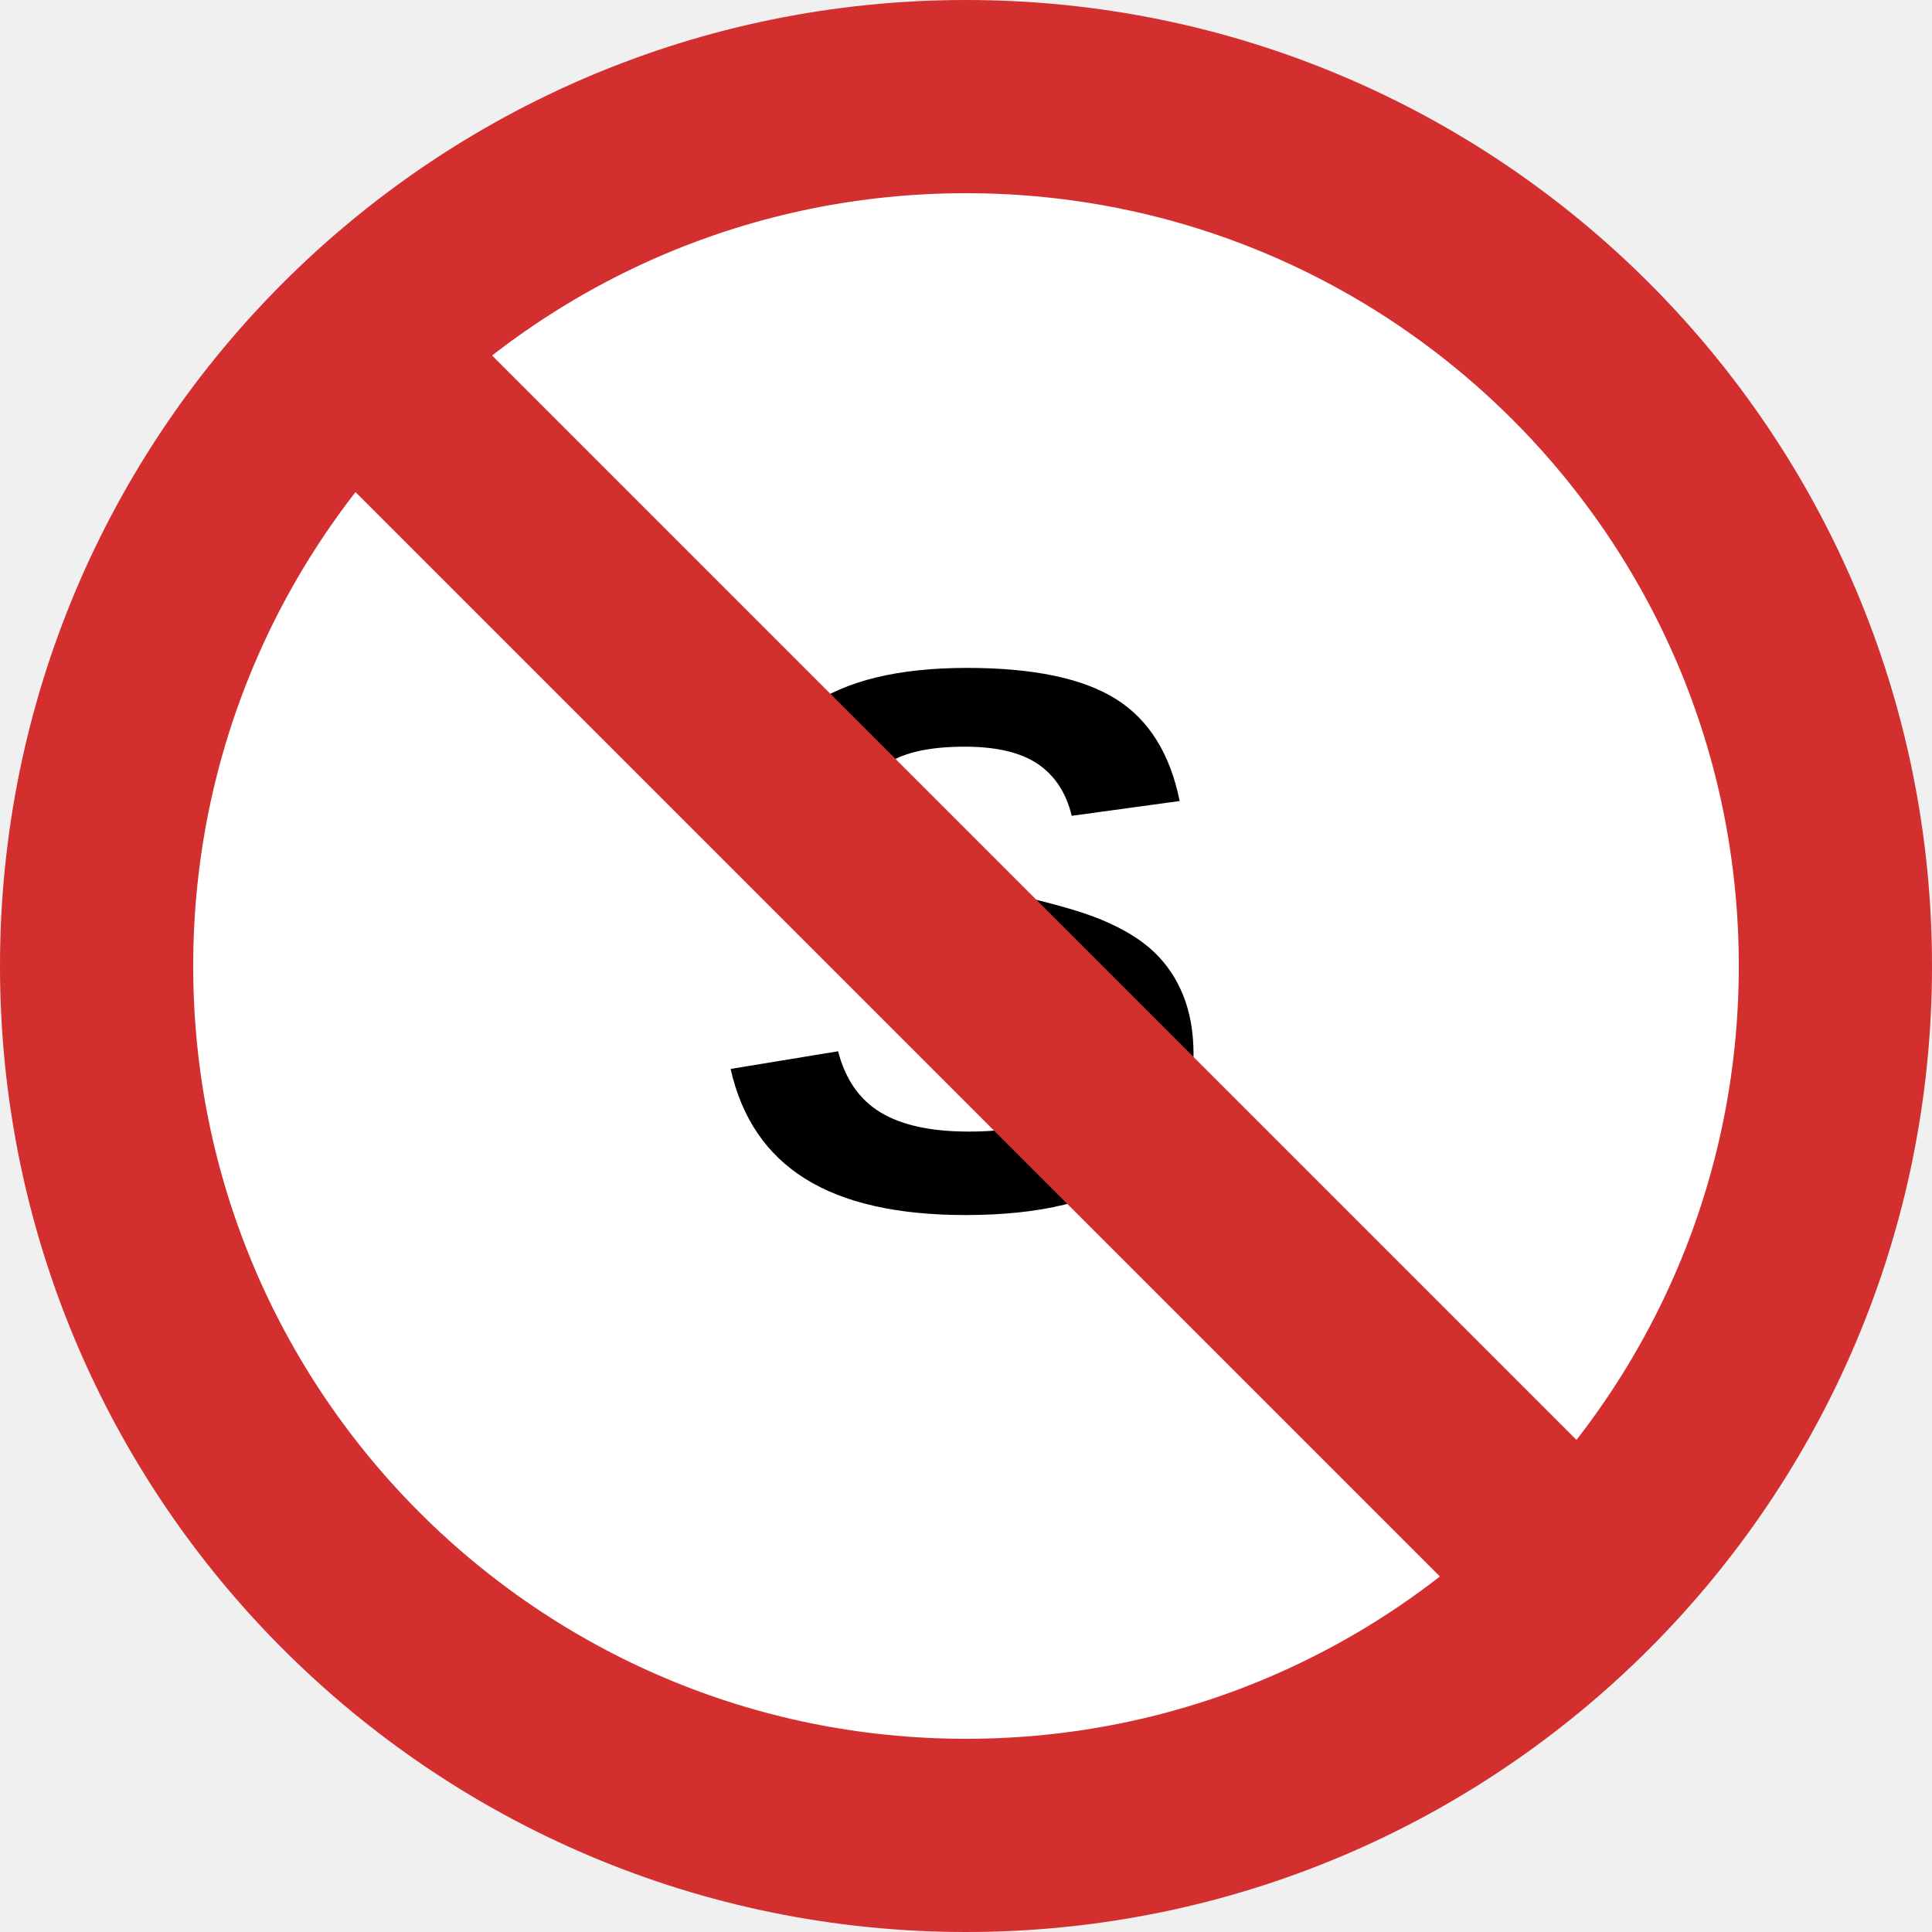
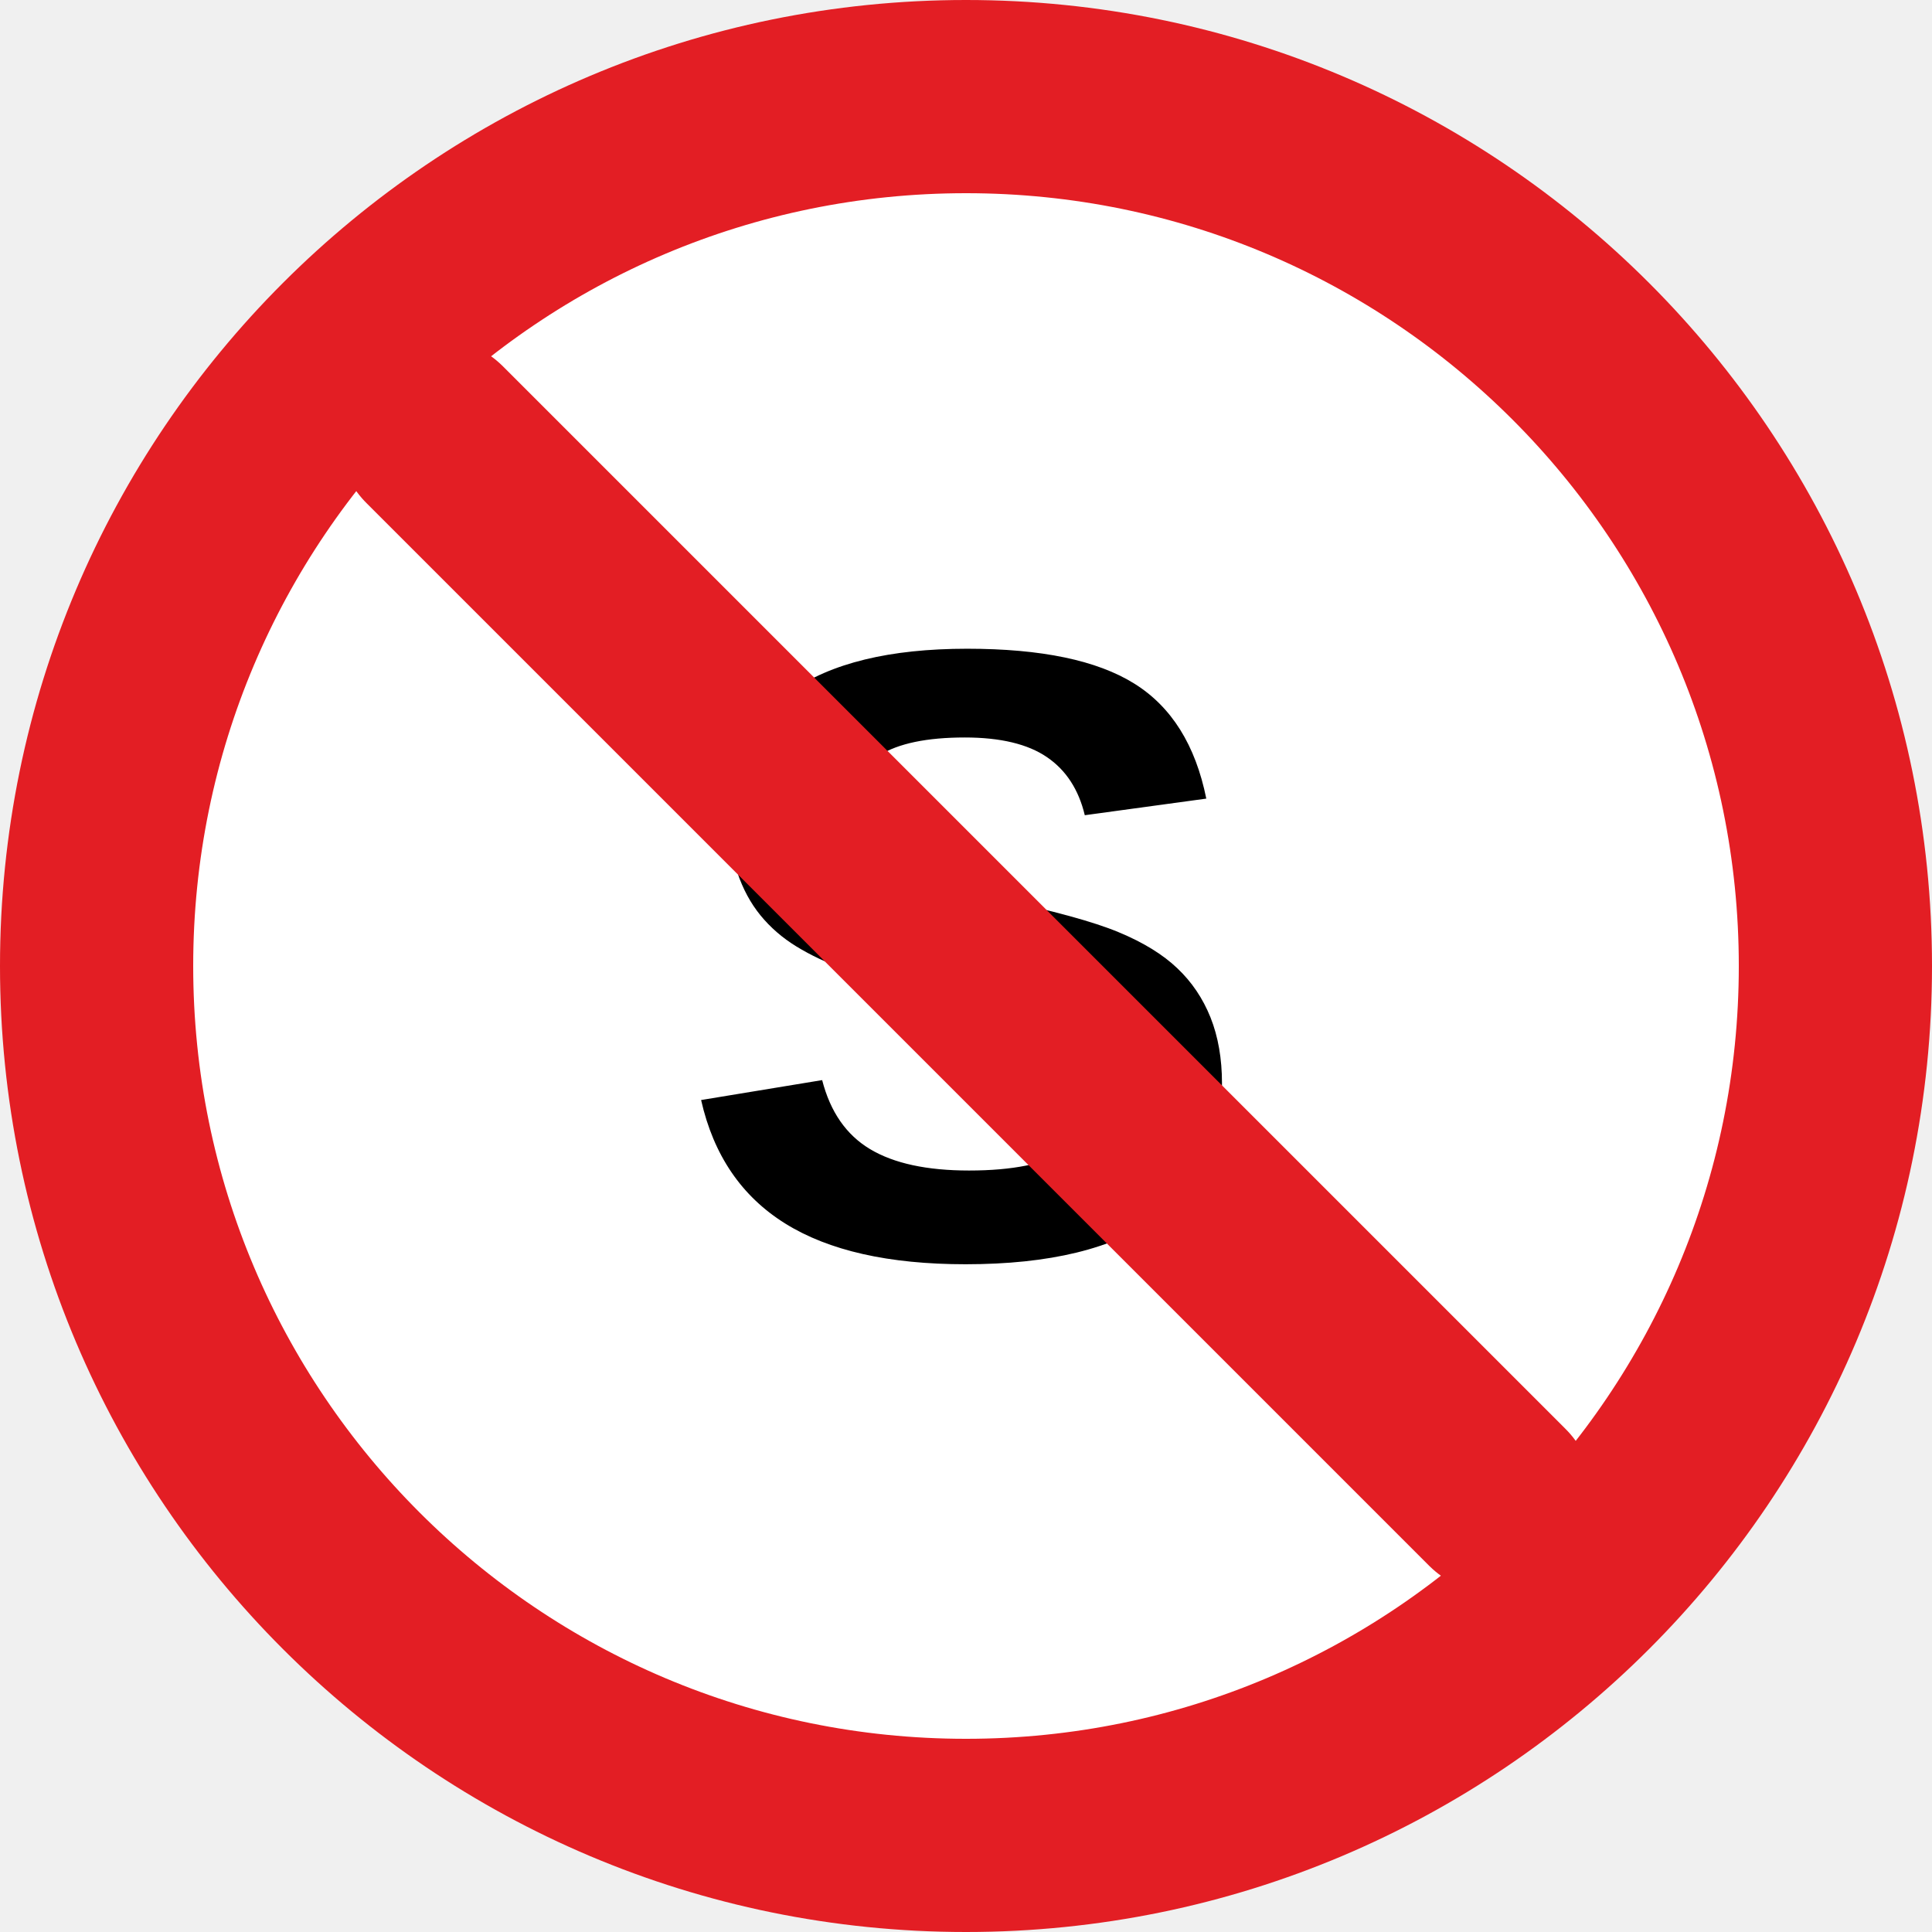
- <svg xmlns="http://www.w3.org/2000/svg" viewBox="0 0 200 200" width="200" height="200">
-   <circle cx="100" cy="100" r="90" fill="white" stroke="#d32f2f" stroke-width="20" />
-   <text x="100" y="125" font-family="Arial" font-size="80" font-weight="bold" fill="black" text-anchor="middle">S</text>
-   <line x1="40" y1="40" x2="160" y2="160" stroke="#d32f2f" stroke-width="20" />
+ <svg xmlns="http://www.w3.org/2000/svg" viewBox="0 0 200 200" width="100%" height="100%">
+   <circle cx="100" cy="100" r="90" fill="#FFFFFF" stroke="#E31E24" stroke-width="20" />
+   <text x="100" y="130" font-family="Arial, sans-serif" font-size="90" font-weight="bold" fill="#000000" text-anchor="middle">S</text>
+   <line x1="45" y1="45" x2="155" y2="155" stroke="#E31E24" stroke-width="20" stroke-linecap="round" />
</svg>
